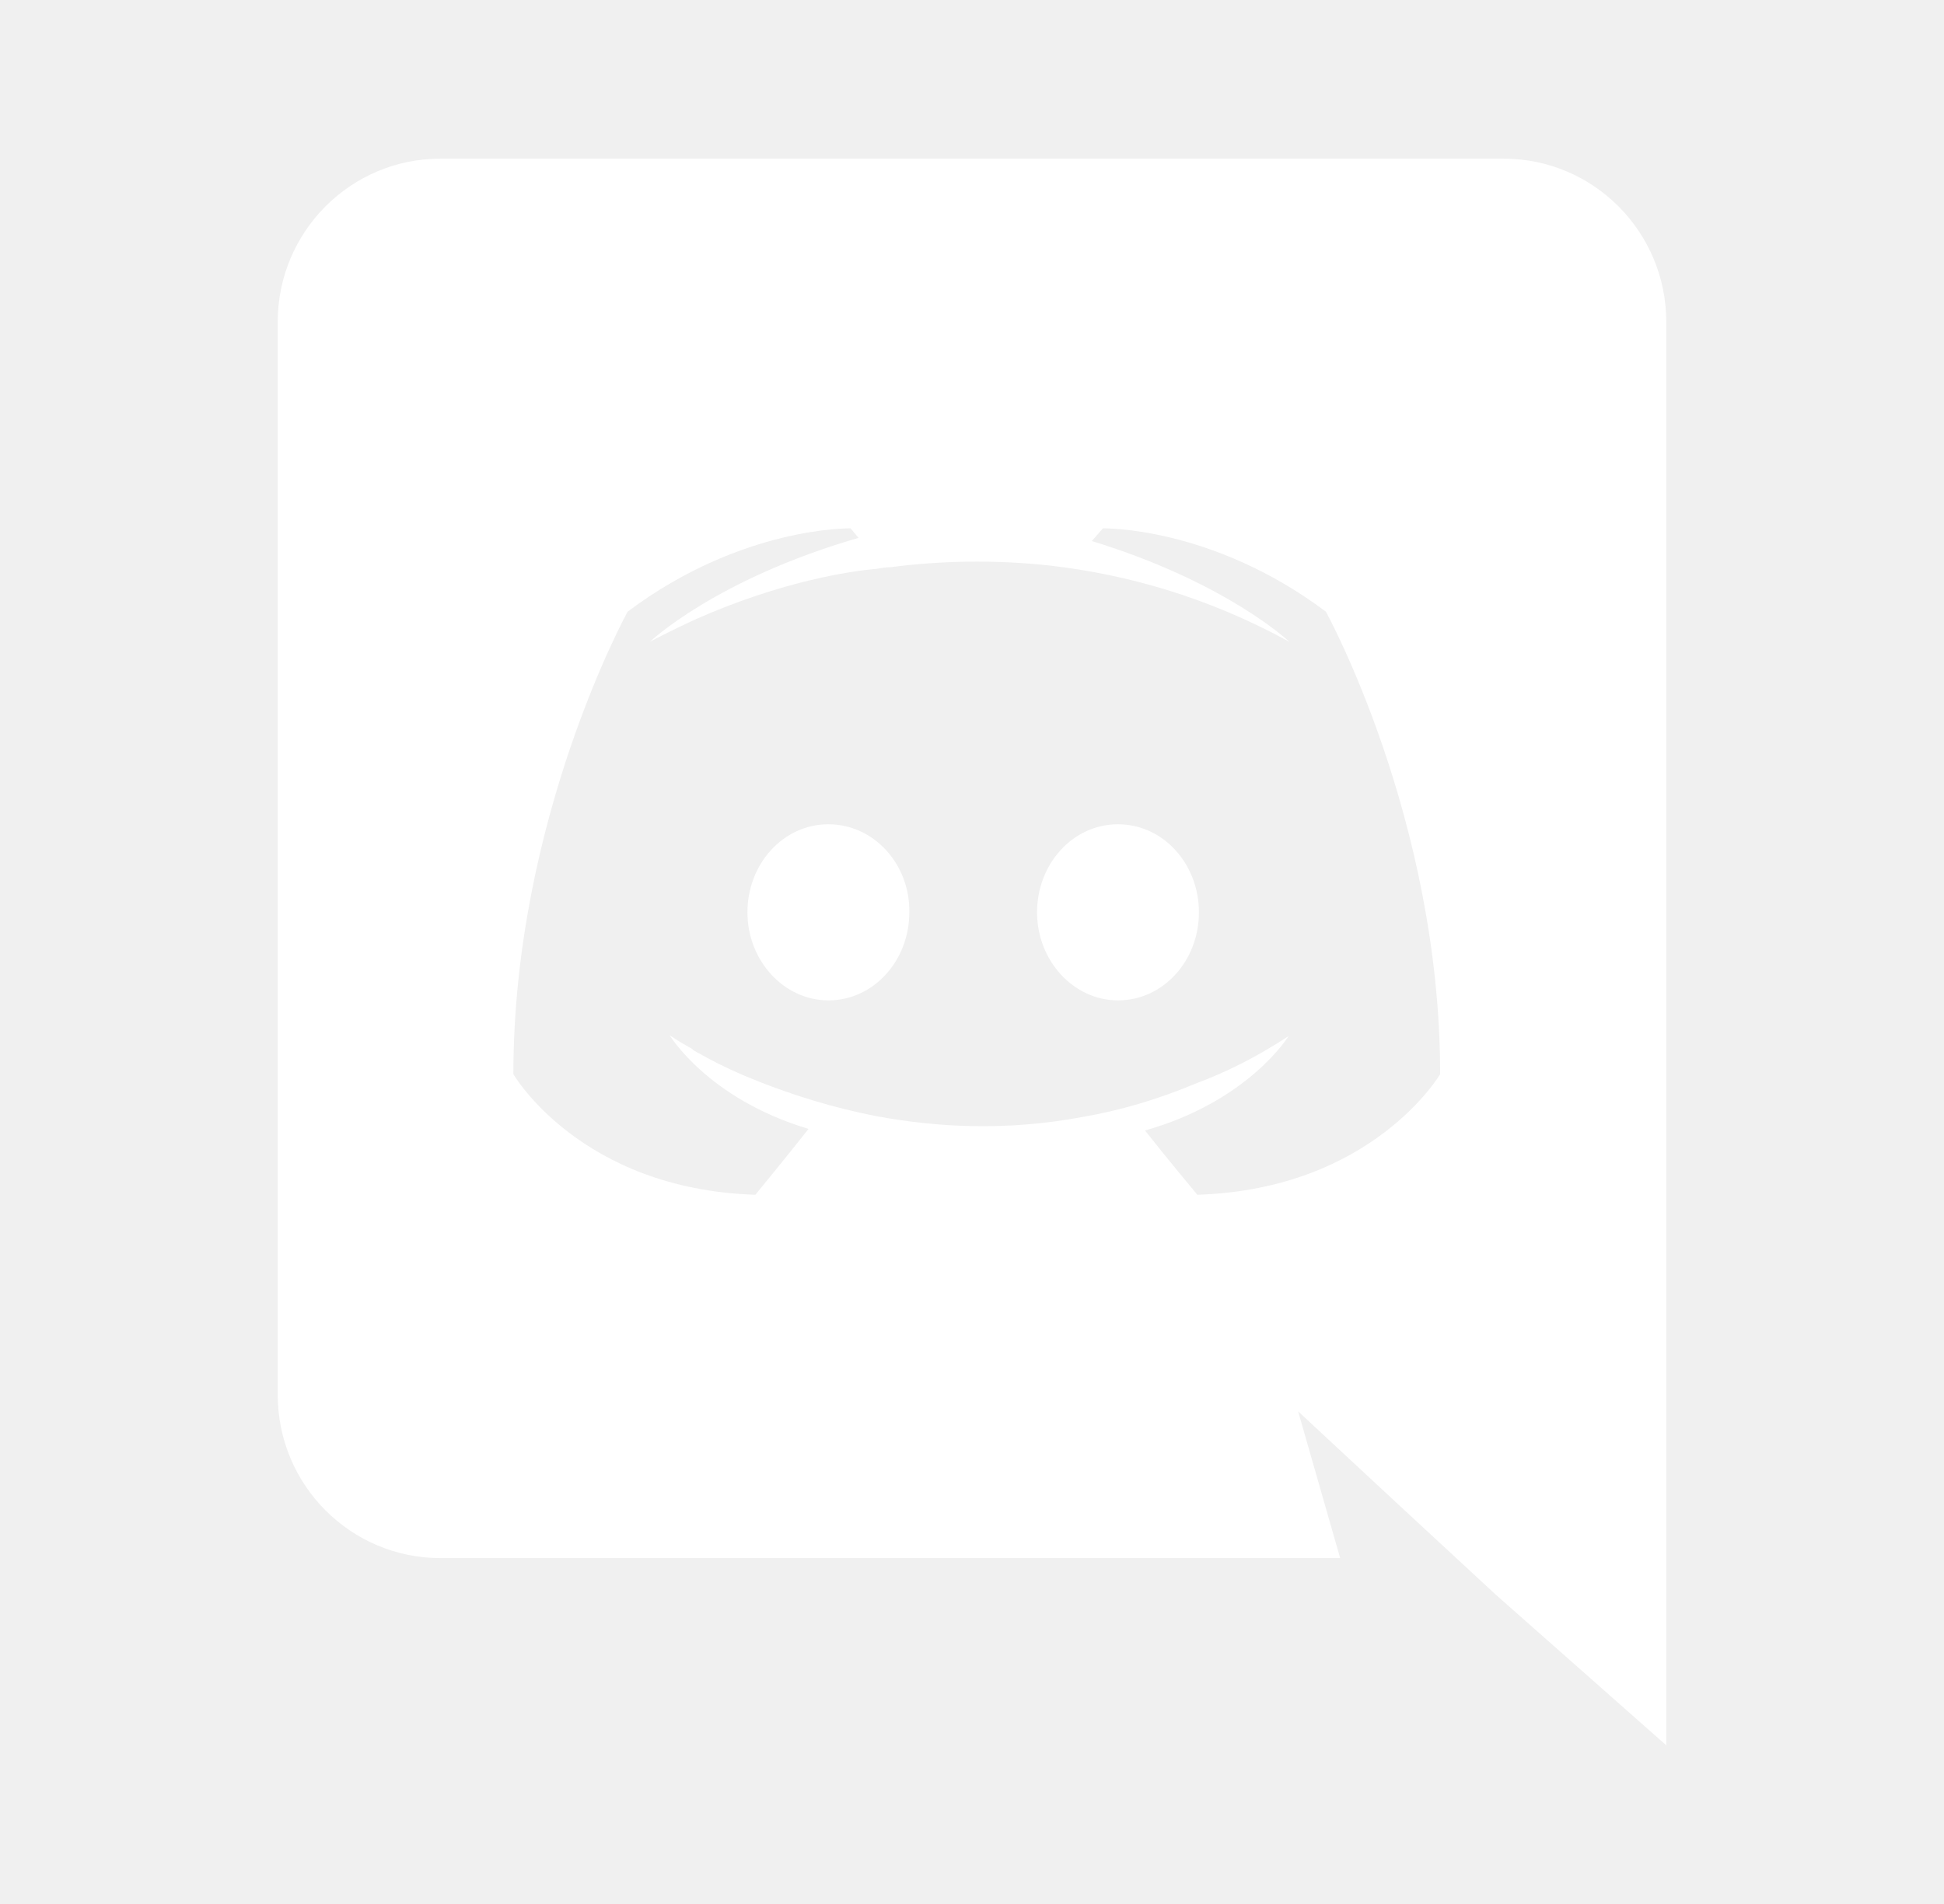
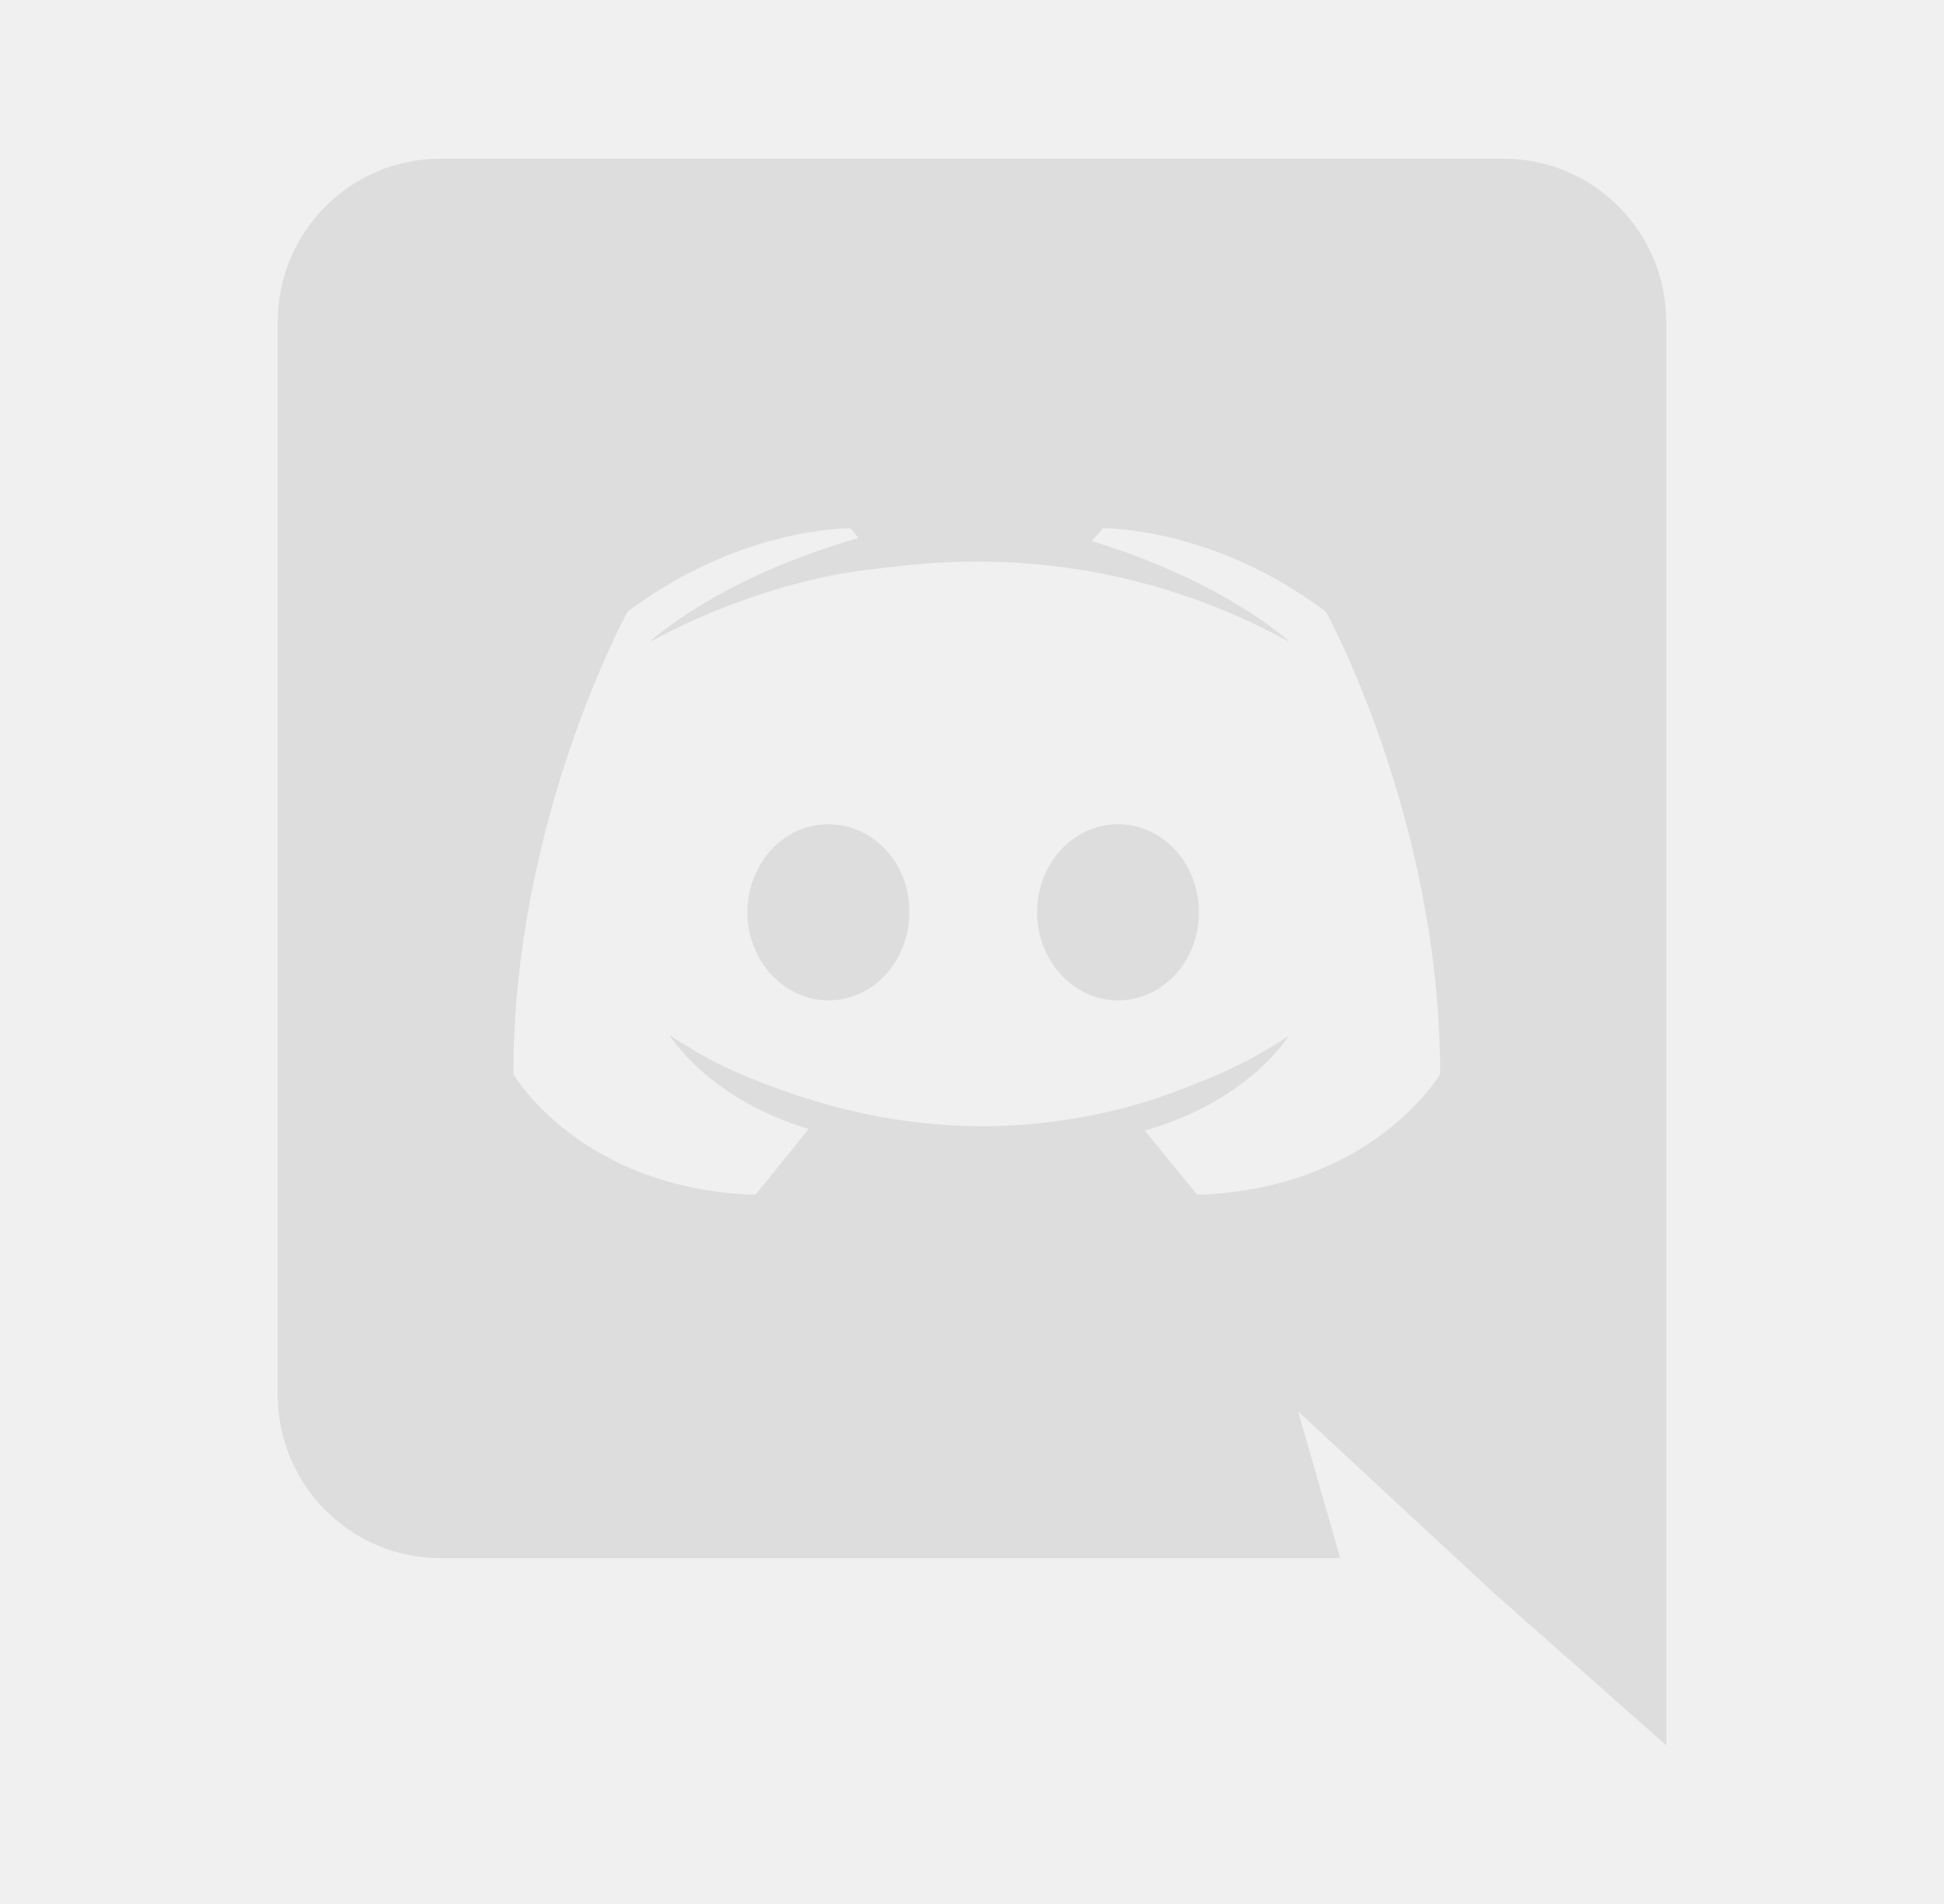
<svg xmlns="http://www.w3.org/2000/svg" viewBox="0 0 245 240">
-   <path fill="white" d="M104.4 103.9c-5.7 0-10.2 5-10.2 11.1s4.6 11.1 10.2 11.1c5.7 0 10.2-5 10.2-11.1.1-6.1-4.5-11.1-10.2-11.1zm36.5 0c-5.7 0-10.2 5-10.2 11.1s4.6 11.1 10.2 11.1c5.7 0 10.2-5 10.2-11.1s-4.5-11.1-10.2-11.1z" />
-   <path fill="white" d="M189.5 20h-134C44.2 20 35 29.2 35 40.6v135.2c0 11.4 9.2 20.6 20.5 20.6h113.4l-5.3-18.5 12.8 11.9 12.1 11.2 21.5 19V40.6c0-11.4-9.2-20.6-20.5-20.6zm-38.6 130.6s-3.6-4.3-6.6-8.1c13.1-3.7 18.1-11.9 18.1-11.9-4.1 2.7-8 4.6-11.5 5.9-5 2.1-9.8 3.5-14.5 4.3-9.6 1.8-18.4 1.3-25.9-.1-5.7-1.1-10.6-2.7-14.7-4.3-2.3-.9-4.8-2-7.3-3.4-.3-.2-.6-.3-.9-.5-.2-.1-.3-.2-.4-.3-1.8-1-2.8-1.7-2.8-1.7s4.8 8 17.5 11.8c-3 3.8-6.7 8.3-6.7 8.3-22.1-.7-30.5-15.2-30.5-15.2 0-32.2 14.4-58.3 14.4-58.3 14.4-10.8 28.1-10.5 28.1-10.5l1 1.2c-18 5.2-26.3 13.1-26.3 13.1s2.2-1.2 5.9-2.9c10.7-4.7 19.2-6 22.7-6.3.6-.1 1.1-.2 1.7-.2 6.1-.8 13-1 20.2-.2 9.5 1.1 19.7 3.9 30.1 9.6 0 0-7.9-7.5-24.9-12.7l1.4-1.6s13.7-.3 28.1 10.5c0 0 14.4 26.1 14.4 58.3 0 0-8.5 14.5-30.6 15.2z" />
+   <path fill="#ddd" d="M104.4 103.9c-5.7 0-10.2 5-10.2 11.1s4.6 11.1 10.2 11.1c5.7 0 10.2-5 10.2-11.1.1-6.1-4.5-11.1-10.2-11.1zm36.5 0c-5.7 0-10.2 5-10.2 11.1s4.6 11.1 10.2 11.1c5.7 0 10.2-5 10.2-11.1s-4.5-11.1-10.2-11.1z" />
+   <path fill="#ddd" d="M189.5 20h-134C44.2 20 35 29.2 35 40.6v135.2c0 11.4 9.2 20.6 20.5 20.6h113.4l-5.3-18.5 12.8 11.9 12.1 11.2 21.5 19V40.6c0-11.4-9.2-20.6-20.5-20.6zm-38.6 130.6s-3.6-4.3-6.6-8.1c13.1-3.7 18.1-11.9 18.1-11.9-4.1 2.7-8 4.6-11.5 5.9-5 2.1-9.8 3.5-14.5 4.3-9.6 1.8-18.4 1.3-25.9-.1-5.7-1.1-10.6-2.7-14.7-4.3-2.3-.9-4.8-2-7.3-3.4-.3-.2-.6-.3-.9-.5-.2-.1-.3-.2-.4-.3-1.8-1-2.8-1.7-2.8-1.7s4.8 8 17.5 11.8c-3 3.8-6.7 8.3-6.7 8.3-22.1-.7-30.5-15.2-30.5-15.2 0-32.2 14.4-58.3 14.4-58.3 14.4-10.8 28.1-10.5 28.1-10.5l1 1.2c-18 5.2-26.3 13.1-26.3 13.1s2.2-1.2 5.9-2.9c10.7-4.7 19.2-6 22.7-6.3.6-.1 1.1-.2 1.7-.2 6.1-.8 13-1 20.2-.2 9.5 1.1 19.7 3.9 30.1 9.6 0 0-7.9-7.5-24.9-12.7l1.4-1.6s13.7-.3 28.1 10.5c0 0 14.4 26.1 14.4 58.3 0 0-8.5 14.5-30.6 15.2z" />
</svg>
